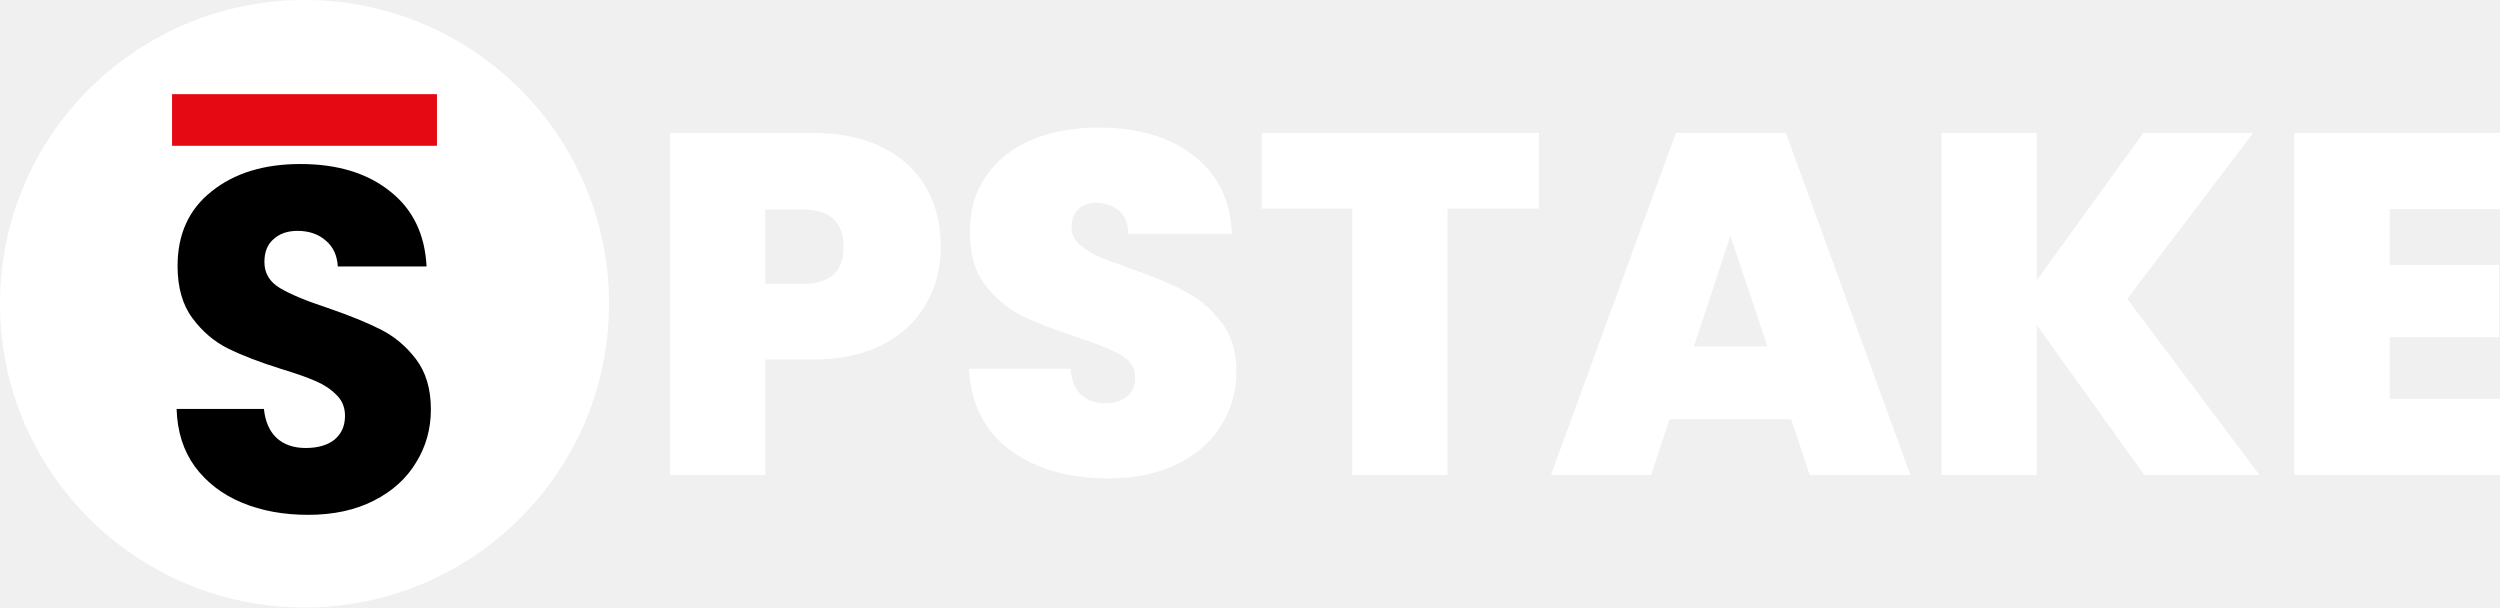
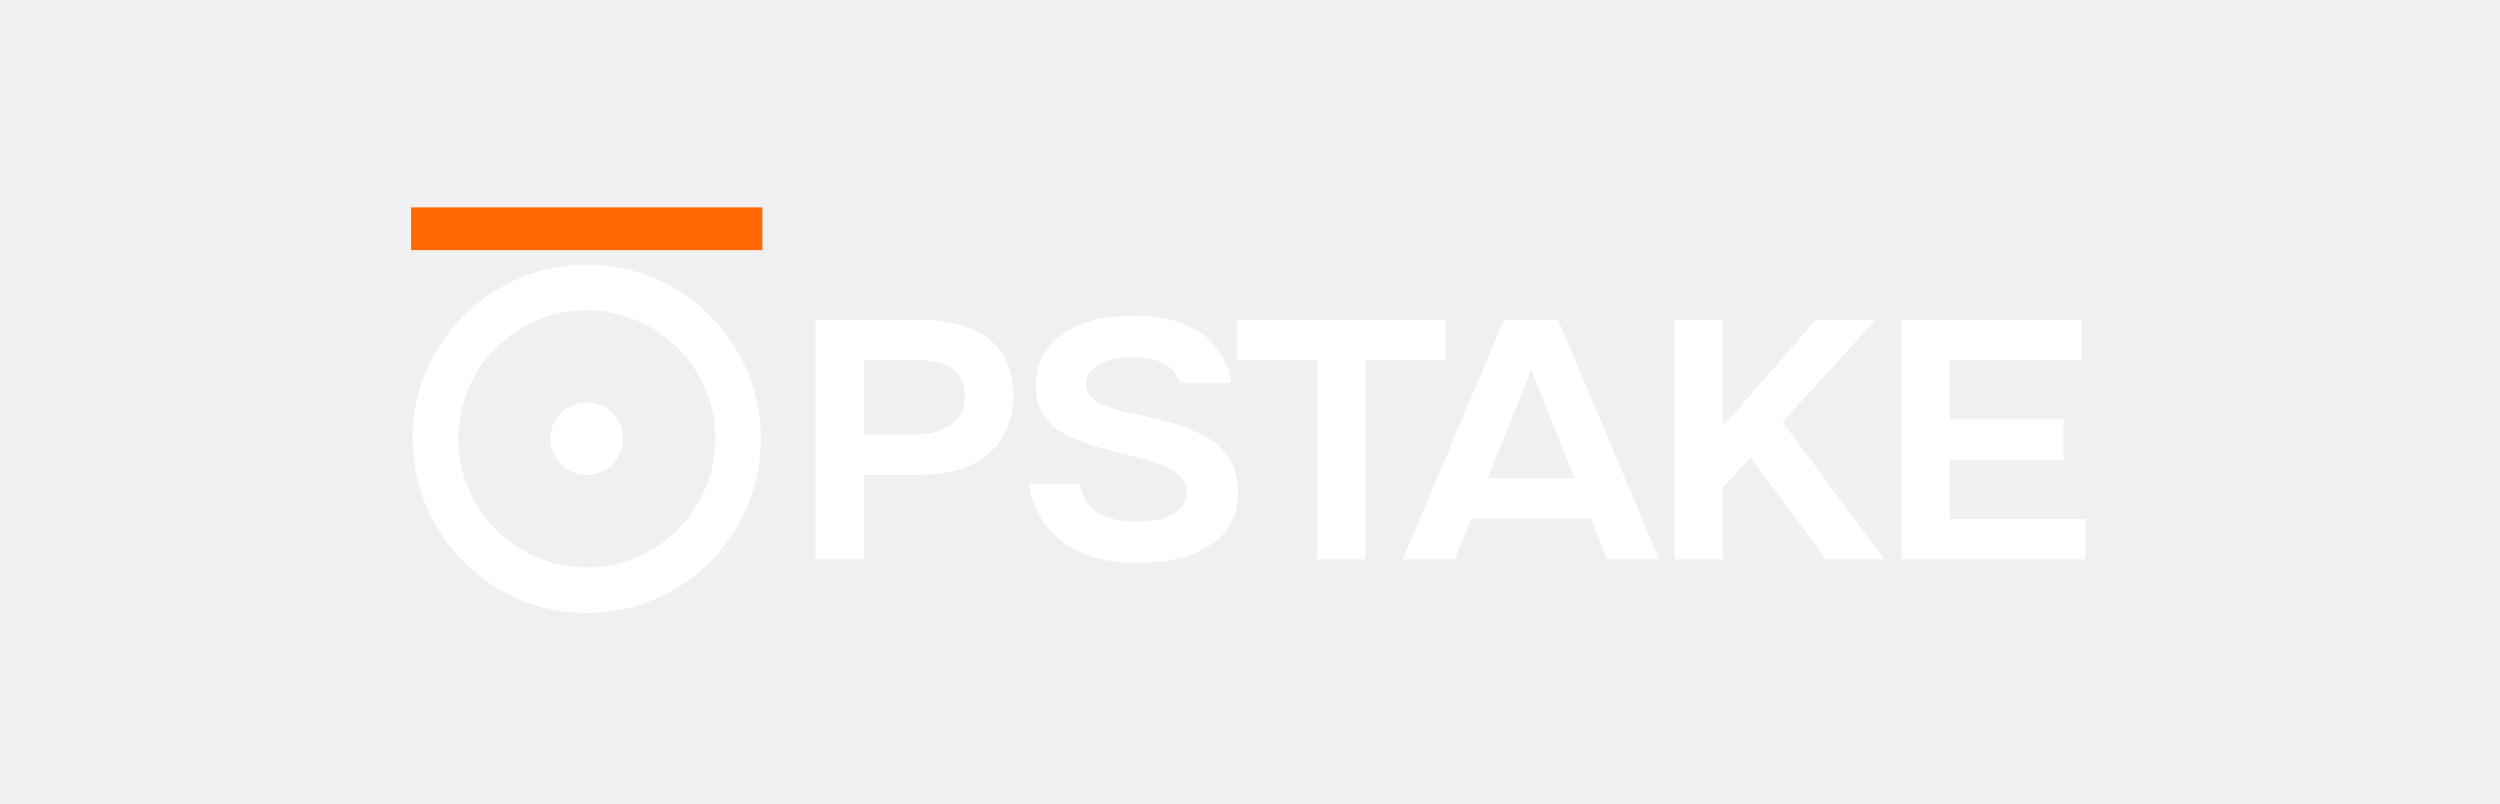
- <svg xmlns="http://www.w3.org/2000/svg" width="107" height="26" viewBox="0 0 107 26" fill="none">
-   <g clip-path="url(#clip0_106_14)">
-     <path d="M40.267 10.569C40.267 11.455 40.059 12.265 39.643 12.999C39.24 13.719 38.623 14.3 37.79 14.743C36.971 15.172 35.965 15.387 34.772 15.387H32.752V20.33H28.672V5.688H34.772C35.951 5.688 36.951 5.896 37.769 6.312C38.602 6.727 39.227 7.301 39.643 8.035C40.059 8.769 40.267 9.614 40.267 10.569ZM34.376 12.147C35.528 12.147 36.104 11.621 36.104 10.569C36.104 9.503 35.528 8.97 34.376 8.97H32.752V12.147H34.376Z" fill="white" />
-     <path d="M47.444 20.475C45.737 20.475 44.335 20.073 43.239 19.27C42.142 18.454 41.553 17.291 41.469 15.781H45.82C45.862 16.294 46.014 16.668 46.278 16.903C46.542 17.138 46.882 17.256 47.298 17.256C47.673 17.256 47.978 17.166 48.214 16.986C48.464 16.792 48.589 16.529 48.589 16.197C48.589 15.768 48.387 15.435 47.985 15.2C47.583 14.965 46.93 14.701 46.028 14.411C45.071 14.092 44.293 13.788 43.697 13.497C43.114 13.192 42.6 12.756 42.156 12.189C41.726 11.607 41.511 10.853 41.511 9.925C41.511 8.984 41.747 8.181 42.219 7.516C42.691 6.838 43.343 6.325 44.175 5.979C45.008 5.633 45.952 5.46 47.007 5.46C48.714 5.46 50.074 5.861 51.087 6.664C52.114 7.454 52.662 8.568 52.731 10.008H48.297C48.283 9.565 48.145 9.233 47.881 9.011C47.631 8.79 47.305 8.679 46.903 8.679C46.597 8.679 46.347 8.769 46.153 8.949C45.959 9.129 45.862 9.385 45.862 9.717C45.862 9.994 45.966 10.236 46.174 10.444C46.396 10.638 46.667 10.811 46.986 10.963C47.305 11.102 47.777 11.282 48.401 11.503C49.331 11.822 50.094 12.14 50.691 12.459C51.302 12.763 51.822 13.199 52.252 13.767C52.697 14.321 52.919 15.027 52.919 15.885C52.919 16.758 52.697 17.54 52.252 18.232C51.822 18.924 51.191 19.471 50.358 19.873C49.539 20.274 48.568 20.475 47.444 20.475Z" fill="white" />
-     <path d="M65.87 5.688V8.928H61.956V20.33H57.876V8.928H54.004V5.688H65.87Z" fill="white" />
-     <path d="M76.663 17.941H71.459L70.668 20.33H66.38L71.73 5.688H76.435L81.764 20.33H77.455L76.663 17.941ZM75.644 14.826L74.061 10.091L72.5 14.826H75.644Z" fill="white" />
-     <path d="M91.774 20.33L87.174 13.912V20.33H83.094V5.688H87.174V12.002L91.733 5.688H96.438L91.046 12.791L96.708 20.33H91.774Z" fill="white" />
-     <path d="M102.278 8.949V11.337H106.962V14.432H102.278V17.069H107.586V20.33H98.198V5.688H107.586V8.949H102.278Z" fill="white" />
-     <path d="M13.033 26C20.231 26 26.066 20.18 26.066 13C26.066 5.82 20.231 0 13.033 0C5.835 0 0 5.82 0 13C0 20.18 5.835 26 13.033 26Z" fill="white" />
-     <path d="M18.702 4.03H7.364V6.24H18.702V4.03Z" fill="#E50913" />
-     <path d="M13.185 22.035C12.131 22.035 11.187 21.861 10.352 21.513C9.517 21.165 8.846 20.65 8.339 19.968C7.847 19.285 7.586 18.464 7.559 17.503H11.296C11.351 18.046 11.536 18.464 11.851 18.756C12.165 19.035 12.576 19.174 13.082 19.174C13.603 19.174 14.013 19.056 14.314 18.819C14.616 18.568 14.766 18.227 14.766 17.796C14.766 17.434 14.643 17.134 14.396 16.898C14.164 16.661 13.87 16.466 13.514 16.313C13.171 16.16 12.679 15.986 12.035 15.791C11.104 15.499 10.345 15.206 9.756 14.914C9.167 14.621 8.661 14.19 8.237 13.619C7.812 13.048 7.6 12.303 7.6 11.385C7.6 10.02 8.086 8.955 9.058 8.19C10.03 7.41 11.296 7.02 12.857 7.02C14.444 7.02 15.724 7.41 16.696 8.19C17.668 8.955 18.188 10.027 18.257 11.405H14.458C14.431 10.932 14.26 10.563 13.945 10.299C13.63 10.02 13.226 9.881 12.733 9.881C12.309 9.881 11.967 9.999 11.707 10.236C11.447 10.459 11.317 10.786 11.317 11.217C11.317 11.691 11.536 12.06 11.974 12.324C12.412 12.589 13.096 12.874 14.027 13.181C14.958 13.501 15.711 13.807 16.286 14.099C16.874 14.392 17.381 14.816 17.805 15.373C18.229 15.93 18.442 16.647 18.442 17.524C18.442 18.36 18.229 19.118 17.805 19.8C17.394 20.483 16.792 21.026 15.998 21.429C15.204 21.833 14.267 22.035 13.185 22.035Z" fill="black" />
-   </g>
-   <defs>
-     <clipPath id="clip0_106_14">
-       <rect width="107" height="26" fill="white" />
-     </clipPath>
-   </defs>
+ <svg xmlns="http://www.w3.org/2000/svg" width="675" height="217" viewBox="0 0 675 217" fill="none">
+   <path d="M246.908 86.289C264.684 86.289 273.572 93.168 273.572 106.916C273.572 113.286 271.406 118.44 267.085 122.36C262.753 126.289 256.031 128.249 246.908 128.249H233.219V150.993H220.137V86.289H246.908ZM233.219 97.156V117.284H246.908C251.132 117.284 254.454 116.392 256.874 114.619C259.285 112.845 260.5 110.278 260.5 106.916C260.5 100.41 255.972 97.156 246.918 97.156H233.228H233.219Z" fill="white" />
+   <path d="M291.69 130.768C291.69 131.032 291.719 131.405 291.788 131.875C291.857 132.345 292.141 133.149 292.641 134.286C293.14 135.432 293.866 136.432 294.806 137.304C295.747 138.176 297.256 138.979 299.333 139.714C301.411 140.449 303.861 140.822 306.683 140.822C311.308 140.822 314.767 140.096 317.05 138.656C319.334 137.215 320.47 135.354 320.47 133.07C320.47 131.189 319.735 129.602 318.256 128.288C316.776 126.985 314.836 125.927 312.415 125.114C310.005 124.31 307.349 123.555 304.468 122.85C301.587 122.144 298.697 121.36 295.816 120.488C292.935 119.616 290.279 118.577 287.868 117.372C285.458 116.167 283.488 114.472 281.979 112.286C280.47 110.111 279.676 107.573 279.617 104.692V104.388C279.617 98.421 281.979 93.736 286.712 90.346C291.445 86.955 297.864 85.26 305.987 85.26C310.818 85.26 315.022 85.877 318.618 87.122C322.205 88.367 324.841 89.885 326.516 91.698C328.192 93.511 329.515 95.304 330.495 97.088C331.465 98.861 332.024 100.39 332.151 101.664L332.357 103.477H318.471C318.471 103.271 318.422 103.026 318.324 102.722C318.226 102.419 317.923 101.87 317.423 101.056C316.923 100.253 316.266 99.528 315.463 98.891C314.659 98.254 313.435 97.686 311.788 97.176C310.142 96.676 308.251 96.421 306.105 96.421C302.009 96.421 298.844 97.127 296.59 98.538C294.346 99.949 293.219 101.693 293.219 103.771V104.173C293.356 105.721 294.189 107.024 295.737 108.102C297.276 109.18 299.275 110.032 301.724 110.669C304.174 111.306 306.84 111.924 309.73 112.531C312.611 113.139 315.502 113.903 318.383 114.844C321.264 115.785 323.9 116.941 326.281 118.313C328.662 119.685 330.593 121.615 332.073 124.104C333.542 126.583 334.287 129.533 334.287 132.963C334.287 138.999 331.877 143.683 327.046 147.005C322.215 150.327 315.434 151.983 306.712 151.983C303.018 151.983 299.647 151.591 296.599 150.827C293.542 150.052 291.043 149.053 289.103 147.808C287.153 146.564 285.448 145.192 283.968 143.683C282.489 142.174 281.381 140.645 280.646 139.107C279.911 137.568 279.304 136.177 278.834 134.932C278.363 133.688 278.099 132.669 278.03 131.865L277.824 130.758H291.71L291.69 130.768Z" fill="white" />
+   <path d="M334.062 86.289H390.222V97.156H368.683V150.993H355.601V97.156H334.062V86.289Z" fill="white" />
+   <path d="M378.736 151.003L406.106 86.299H420.697L447.968 151.003H433.974L429.545 140.038H397.237L392.808 151.003H378.717H378.736ZM425.126 129.063L413.455 99.881L401.676 129.063H425.126Z" fill="white" />
+   <path d="M452.106 151.003V86.299H465.187V115.079L490.342 86.299H506.442L481.287 113.972L508.862 151.003H492.958L472.625 123.526L465.178 131.679V151.003H452.096H452.106Z" fill="white" />
+   <path d="M513.387 86.289H561.991V97.156H526.469V113.159H557.16V124.124H526.469V140.126H563V150.993H513.387V86.289Z" fill="white" />
+   <path d="M158.556 165.506C132.882 165.702 111.295 144.565 111.383 118.176C111.481 92.424 132.638 71.385 158.586 71.434C184.367 71.483 205.22 92.394 205.455 118.029C205.691 144.516 184.083 165.594 158.556 165.506ZM158.341 83.761C139.321 83.83 123.75 99.303 123.73 118.401C123.71 137.529 139.252 153.169 158.331 153.198C177.479 153.228 193.04 137.706 193.138 118.597C193.246 99.009 177.175 83.732 158.341 83.761Z" fill="white" />
+   <path d="M168.219 118.548C168.16 123.997 163.75 128.328 158.312 128.269C152.824 128.21 148.542 123.771 148.62 118.245C148.699 112.875 153.118 108.622 158.566 108.671C163.946 108.72 168.268 113.149 168.209 118.548H168.219Z" fill="white" />
+   <path d="M110.999 67.534L205.836 67.534V56L110.999 56V67.534Z" fill="#FF6700" />
</svg>
